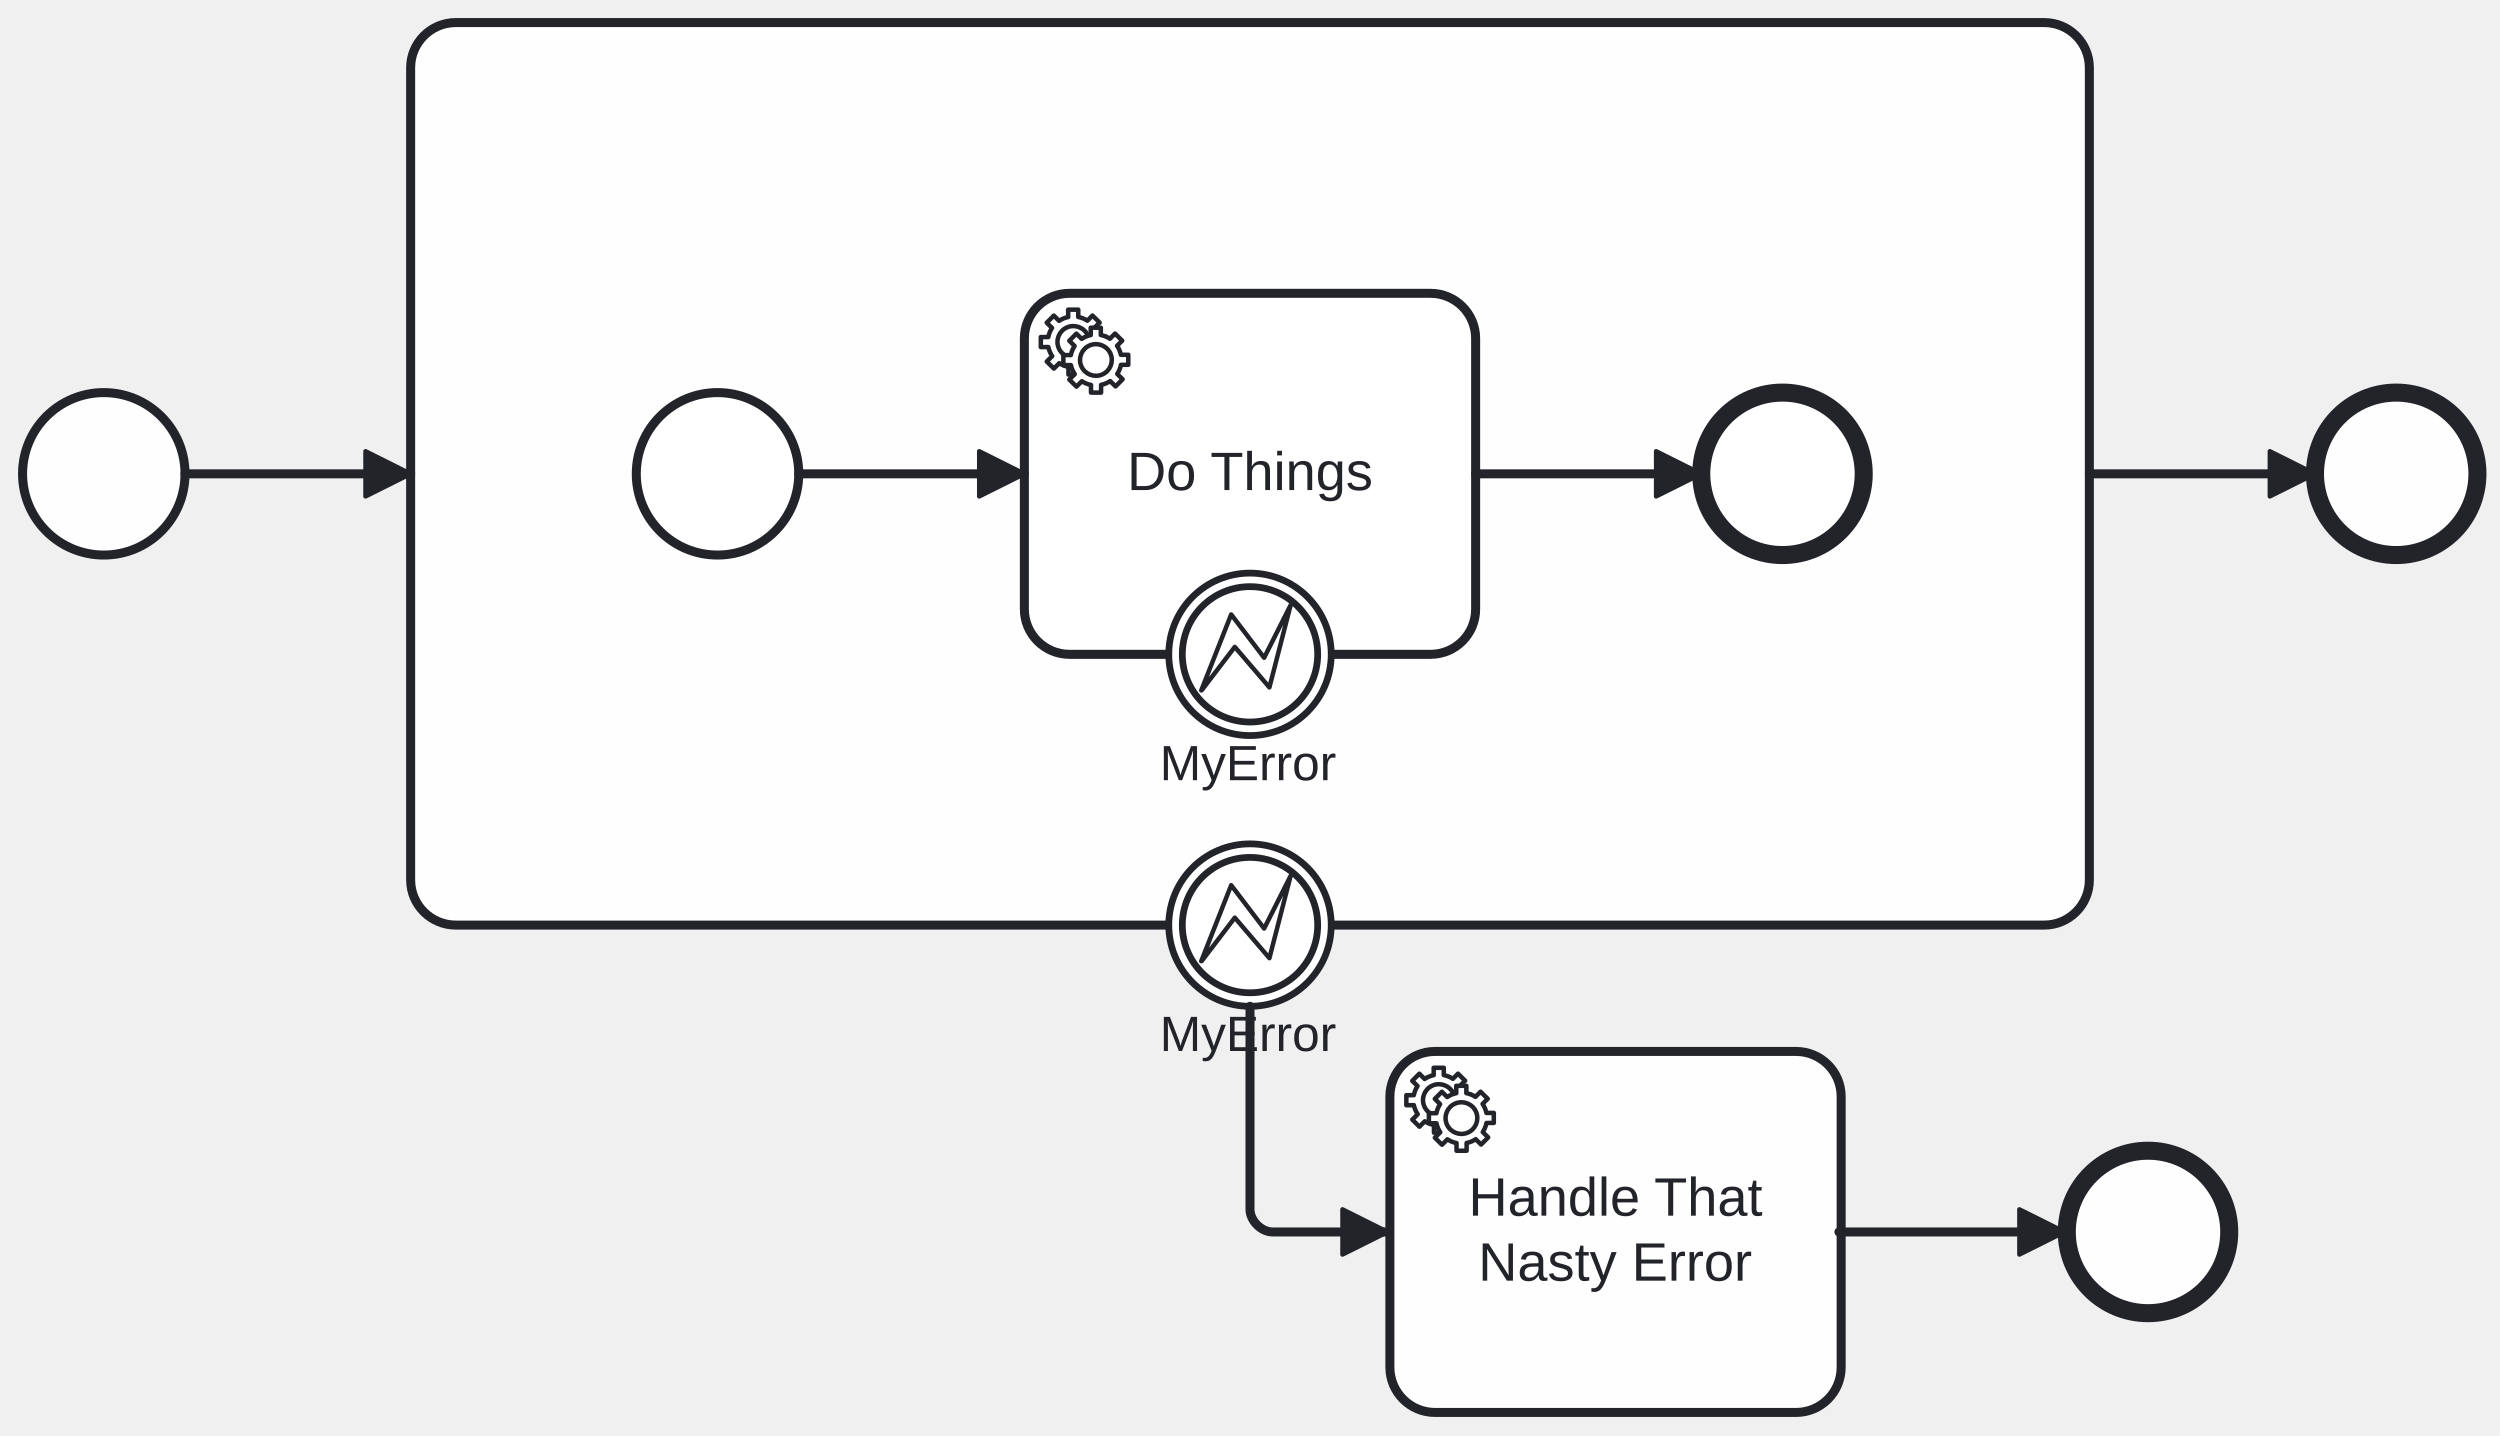
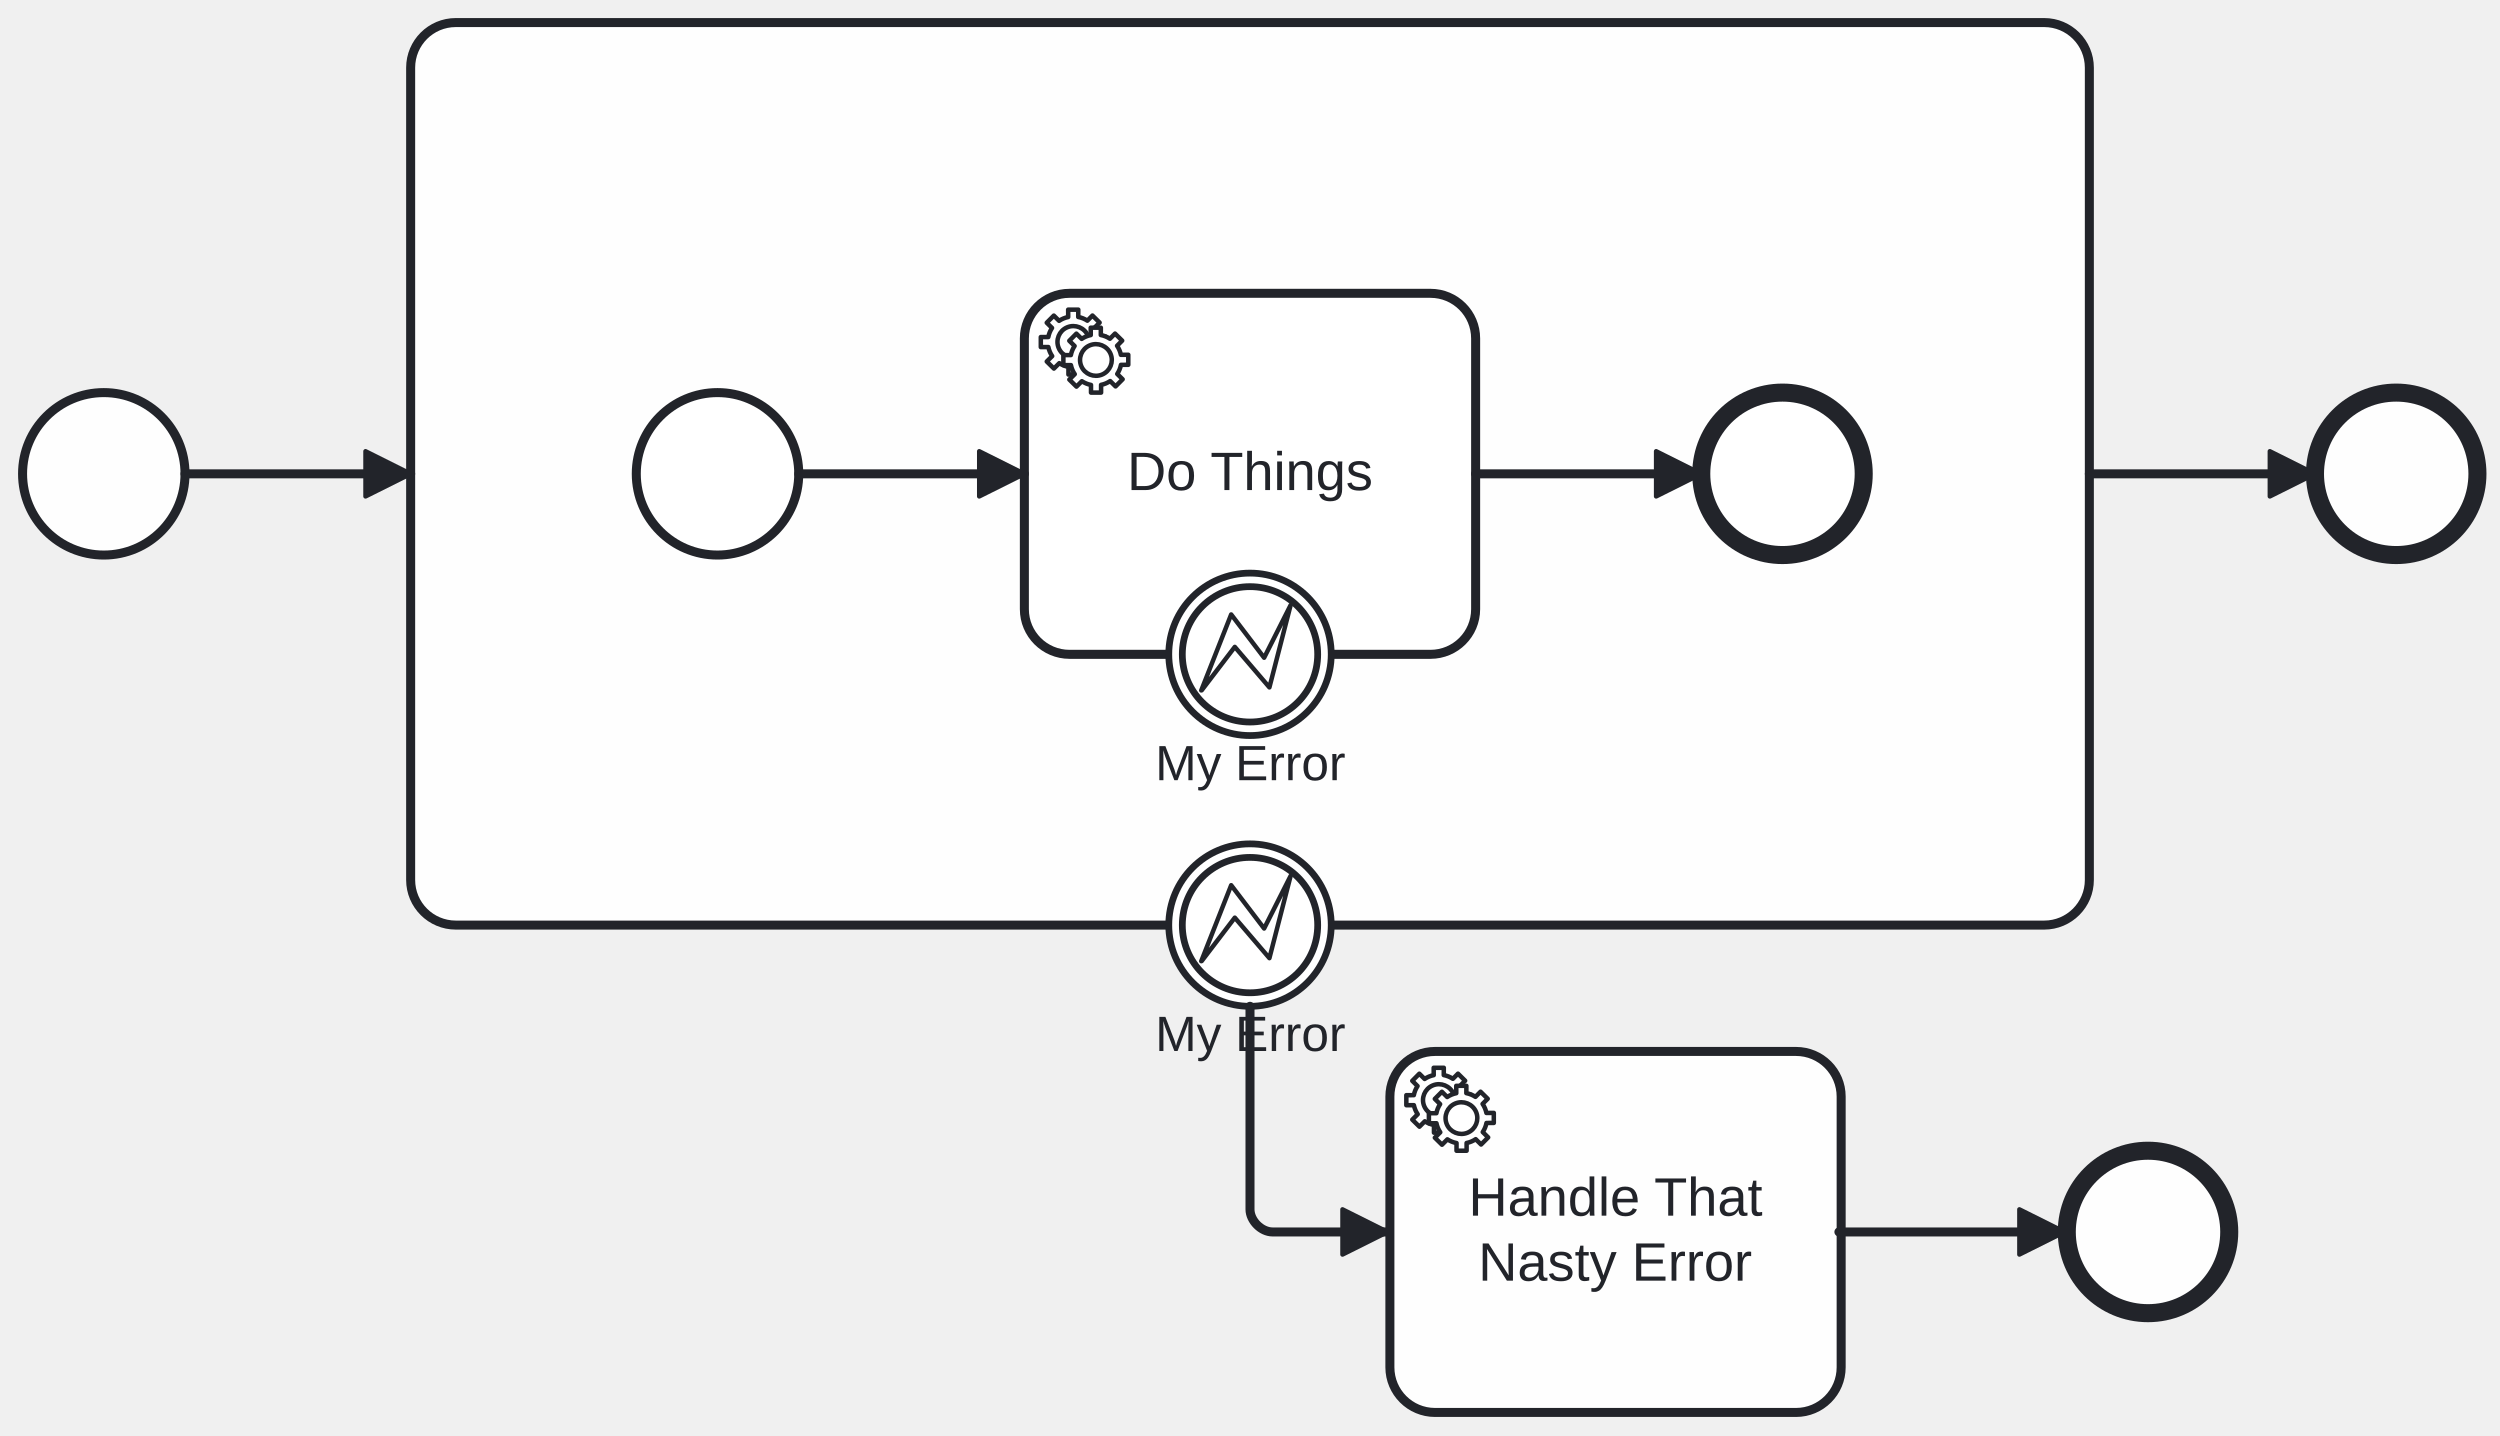
<svg xmlns="http://www.w3.org/2000/svg" width="554" height="318" viewBox="95 13 554 318" version="1.1">
  <defs>
-     <marker id="sequenceflow-end-white-hsl_225_10_15_-2vyfw7aimtzvyng5i6jyum6wq" viewBox="0 0 20 20" refX="11" refY="10" markerWidth="10" markerHeight="10" orient="auto">
+     <marker id="sequenceflow-end-white-hsl_225_10_15_-bmljff4vvfi3dveimkaeyhlb8" viewBox="0 0 20 20" refX="11" refY="10" markerWidth="10" markerHeight="10" orient="auto">
      <path d="M 1 5 L 11 10 L 1 15 Z" style="stroke-linecap: round; stroke-linejoin: round; stroke: rgb(34, 36, 42); stroke-width: 1px; fill: rgb(34, 36, 42);" />
    </marker>
  </defs>
  <g class="djs-group">
-     <g class="djs-element djs-shape" data-element-id="startEvent_dd56c46e-440a-4ecc-b222-cc2864200fc0" style="display: block;" transform="matrix(1 0 0 1 100 100)">
+     <g class="djs-element djs-shape" data-element-id="startEvent_1427719e-f3de-4607-a127-2134171c15f6" style="display: block;" transform="matrix(1 0 0 1 100 100)">
      <g class="djs-visual">
        <circle cx="18" cy="18" r="18" style="stroke-linecap: round; stroke-linejoin: round; stroke: rgb(34, 36, 42); stroke-width: 2px; fill: white; fill-opacity: 0.95;" />
      </g>
      <rect class="djs-hit djs-hit-all" x="0" y="0" width="36" height="36" style="fill: none; stroke-opacity: 0; stroke: white; stroke-width: 15px;" />
      <rect x="-5" y="-5" rx="4" width="46" height="46" class="djs-outline" style="fill: none;" />
    </g>
  </g>
  <g class="djs-group">
-     <g class="djs-element djs-shape" data-element-id="subProcess_9737b0ba-89f2-4750-8d6b-5dd1e241034e" style="display: block;" transform="matrix(1 0 0 1 186 18)">
+     <g class="djs-element djs-shape" data-element-id="subProcess_c56b4bb1-a292-4e91-9ad3-5a4a9af0771a" style="display: block;" transform="matrix(1 0 0 1 186 18)">
      <g class="djs-visual">
        <rect x="0" y="0" width="372" height="200" rx="10" ry="10" style="stroke-linecap: round; stroke-linejoin: round; stroke: rgb(34, 36, 42); stroke-width: 2px; fill: white; fill-opacity: 0.95;" />
        <text lineHeight="1.2" class="djs-label" style="font-family: Arial, sans-serif; font-size: 12px; font-weight: normal; fill: rgb(34, 36, 42);">
          <tspan x="186" y="17.8" />
        </text>
      </g>
      <rect class="djs-hit djs-hit-all" x="0" y="0" width="372" height="200" style="fill: none; stroke-opacity: 0; stroke: white; stroke-width: 15px;" />
      <rect x="-5" y="-5" rx="4" width="382" height="210" class="djs-outline" style="fill: none;" />
    </g>
    <g class="djs-children">
      <g class="djs-group">
-         <g class="djs-element djs-shape" data-element-id="qkEjvbVTpe" style="display: block;" transform="matrix(1 0 0 1 236 100)">
+         <g class="djs-element djs-shape" data-element-id="SndLdeXuRI" style="display: block;" transform="matrix(1 0 0 1 236 100)">
          <g class="djs-visual">
            <circle cx="18" cy="18" r="18" style="stroke-linecap: round; stroke-linejoin: round; stroke: rgb(34, 36, 42); stroke-width: 2px; fill: white; fill-opacity: 0.95;" />
          </g>
          <rect class="djs-hit djs-hit-all" x="0" y="0" width="36" height="36" style="fill: none; stroke-opacity: 0; stroke: white; stroke-width: 15px;" />
          <rect x="-5" y="-5" rx="4" width="46" height="46" class="djs-outline" style="fill: none;" />
        </g>
      </g>
      <g class="djs-group">
-         <g class="djs-element djs-shape" data-element-id="serviceTask_04dba239-8384-4d7f-a060-2fca7b6ff833" style="display: block;" transform="matrix(1 0 0 1 322 78)">
+         <g class="djs-element djs-shape" data-element-id="serviceTask_8e139cb4-9ab9-41b2-86b0-08613973da92" style="display: block;" transform="matrix(1 0 0 1 322 78)">
          <g class="djs-visual">
            <rect x="0" y="0" width="100" height="80" rx="10" ry="10" style="stroke-linecap: round; stroke-linejoin: round; stroke: rgb(34, 36, 42); stroke-width: 2px; fill: white; fill-opacity: 0.95;" />
            <text lineHeight="1.2" class="djs-label" style="font-family: Arial, sans-serif; font-size: 12px; font-weight: normal; fill: rgb(34, 36, 42);">
              <tspan x="22.762" y="43.6">Do Things</tspan>
            </text>
            <circle cx="5" cy="5" r="5" transform="translate(6, 6)" style="stroke-linecap: round; stroke-linejoin: round; stroke: none; stroke-width: 2px; fill: white;" />
            <path d="m 12,18 v -1.713 c 0.352,-0.07 0.704,-0.178 1.048,-0.321 0.344,-0.145 0.666,-0.321 0.966,-0.521 l 1.194,1.18 1.567,-1.577 -1.195,-1.18 c 0.403,-0.614 0.683,-1.299 0.825,-2.018 l 1.622,-0.01 v -2.22 l -1.637,0.01 c -0.073,-0.352 -0.178,-0.7 -0.324,-1.044 -0.145,-0.344 -0.321,-0.664 -0.523,-0.962 l 1.131,-1.136 -1.583,-1.563 -1.13,1.136 c -0.614,-0.401 -1.303,-0.681 -2.023,-0.822 l 0.009,-1.619 h -2.241 l 0.004,1.631 c -0.354,0.074 -0.705,0.18 -1.05,0.324 -0.344,0.144 -0.665,0.321 -0.964,0.52 l -1.17,-1.158 -1.567,1.579 1.168,1.157 c -0.403,0.613 -0.683,1.298 -0.825,2.017 l -1.659,0.003 v 2.222 l 1.672,-0.006 c 0.073,0.351 0.18,0.702 0.324,1.045 0.145,0.344 0.321,0.664 0.523,0.961 l -1.199,1.197 1.584,1.56 1.196,-1.193 c 0.614,0.403 1.303,0.682 2.023,0.823 l 7.19e-4,1.699 h 2.227 z m 0.221,-3.996 c -1.789,0.75 -3.858,-0.093 -4.61,-1.874 -0.752,-1.783 0.091,-3.846 1.88,-4.596 1.788,-0.749 3.857,0.093 4.609,1.874 0.752,1.782 -0.091,3.846 -1.88,4.596 z" style="fill: white; stroke-linecap: round; stroke-linejoin: round; stroke: rgb(34, 36, 42); stroke-width: 1px;" />
            <circle cx="5" cy="5" r="5" transform="translate(11, 10)" style="stroke-linecap: round; stroke-linejoin: round; stroke: none; stroke-width: 2px; fill: white;" />
            <path d="m 17,22 v -1.713 c 0.352,-0.07 0.704,-0.178 1.048,-0.321 0.344,-0.145 0.666,-0.321 0.966,-0.521 l 1.194,1.18 1.567,-1.577 -1.195,-1.18 c 0.403,-0.614 0.683,-1.299 0.825,-2.018 l 1.622,-0.01 v -2.22 l -1.637,0.01 c -0.073,-0.352 -0.178,-0.7 -0.324,-1.044 -0.145,-0.344 -0.321,-0.664 -0.523,-0.962 l 1.131,-1.136 -1.583,-1.563 -1.13,1.136 c -0.614,-0.401 -1.303,-0.681 -2.023,-0.822 l 0.009,-1.619 h -2.241 l 0.004,1.631 c -0.354,0.074 -0.705,0.18 -1.05,0.324 -0.344,0.144 -0.665,0.321 -0.964,0.52 l -1.17,-1.158 -1.567,1.579 1.168,1.157 c -0.403,0.613 -0.683,1.298 -0.825,2.017 l -1.659,0.003 v 2.222 l 1.672,-0.006 c 0.073,0.351 0.18,0.702 0.324,1.045 0.145,0.344 0.321,0.664 0.523,0.961 l -1.199,1.197 1.584,1.56 1.196,-1.193 c 0.614,0.403 1.303,0.682 2.023,0.823 l 7.19e-4,1.699 h 2.227 z m 0.221,-3.996 c -1.789,0.75 -3.858,-0.093 -4.61,-1.874 -0.752,-1.783 0.091,-3.846 1.88,-4.596 1.788,-0.749 3.857,0.093 4.609,1.874 0.752,1.782 -0.091,3.846 -1.88,4.596 z" style="fill: white; stroke-linecap: round; stroke-linejoin: round; stroke: rgb(34, 36, 42); stroke-width: 1px;" />
          </g>
          <rect class="djs-hit djs-hit-all" x="0" y="0" width="100" height="80" style="fill: none; stroke-opacity: 0; stroke: white; stroke-width: 15px;" />
          <rect x="-5" y="-5" rx="4" width="110" height="90" class="djs-outline" style="fill: none;" />
        </g>
      </g>
      <g class="djs-group">
-         <g class="djs-element djs-shape" data-element-id="endEvent_afa07f35-0276-4650-ada8-9cd8b5d84307" style="display: block;" transform="matrix(1 0 0 1 472 100)">
+         <g class="djs-element djs-shape" data-element-id="endEvent_a5b18e3d-7215-4827-b14f-c72972a22e1c" style="display: block;" transform="matrix(1 0 0 1 472 100)">
          <g class="djs-visual">
            <circle cx="18" cy="18" r="18" style="stroke-linecap: round; stroke-linejoin: round; stroke: rgb(34, 36, 42); stroke-width: 4px; fill: white; fill-opacity: 0.95;" />
          </g>
          <rect class="djs-hit djs-hit-all" x="0" y="0" width="36" height="36" style="fill: none; stroke-opacity: 0; stroke: white; stroke-width: 15px;" />
          <rect x="-5" y="-5" rx="4" width="46" height="46" class="djs-outline" style="fill: none;" />
        </g>
      </g>
      <g class="djs-group">
-         <g class="djs-element djs-shape" data-element-id="boundaryEvent_eba96843-fd48-4d43-b993-ece446b316b8" style="display: block;" transform="matrix(1 0 0 1 354 140)">
+         <g class="djs-element djs-shape" data-element-id="boundaryEvent_dc5fcca5-cc52-4ffe-b578-b85f6dac1a7a" style="display: block;" transform="matrix(1 0 0 1 354 140)">
          <g class="djs-visual">
            <circle cx="18" cy="18" r="18" style="stroke-linecap: round; stroke-linejoin: round; stroke: rgb(34, 36, 42); stroke-width: 1.5px; fill: white; fill-opacity: 1;" />
            <circle cx="18" cy="18" r="15" style="stroke-linecap: round; stroke-linejoin: round; stroke: rgb(34, 36, 42); stroke-width: 1.5px; fill: none; fill-opacity: 1;" />
            <path d="m 7.2,25.992 0.094,-0.025 7.339,-9.611 7.667,8.966 4.7,-18.22 -5.871,11.65 -7.3,-9.585 z" style="fill: white; stroke-linecap: round; stroke-linejoin: round; stroke: rgb(34, 36, 42); stroke-width: 1px;" />
          </g>
          <rect class="djs-hit djs-hit-all" x="0" y="0" width="36" height="36" style="fill: none; stroke-opacity: 0; stroke: white; stroke-width: 15px;" />
          <rect x="-5" y="-5" rx="4" width="46" height="46" class="djs-outline" style="fill: none;" />
        </g>
      </g>
      <g class="djs-group">
-         <g class="djs-element djs-shape" data-element-id="boundaryEvent_eba96843-fd48-4d43-b993-ece446b316b8_label" style="display: block;" transform="matrix(1 0 0 1 352 176)">
+         <g class="djs-element djs-shape" data-element-id="boundaryEvent_dc5fcca5-cc52-4ffe-b578-b85f6dac1a7a_label" style="display: block;" transform="matrix(1 0 0 1 351 176)">
          <g class="djs-visual">
            <text lineHeight="1.2" class="djs-label" style="font-family: Arial, sans-serif; font-size: 11px; font-weight: normal; fill: rgb(34, 36, 42);">
-               <tspan x="0" y="9.9">MyError</tspan>
+               <tspan x="0" y="9.9">My Error</tspan>
            </text>
          </g>
-           <rect class="djs-hit djs-hit-all" x="0" y="0" width="40" height="14" style="fill: none; stroke-opacity: 0; stroke: white; stroke-width: 15px;" />
-           <rect x="-5" y="-5" rx="4" width="50" height="24" class="djs-outline" style="fill: none;" />
+           <rect class="djs-hit djs-hit-all" x="0" y="0" width="43" height="14" style="fill: none; stroke-opacity: 0; stroke: white; stroke-width: 15px;" />
+           <rect x="-5" y="-5" rx="4" width="53" height="24" class="djs-outline" style="fill: none;" />
        </g>
      </g>
      <g class="djs-group">
-         <g class="djs-element djs-connection" data-element-id="sequenceFlow_17f63e6b-f4cc-495f-aab2-52e6d9081afd" style="display: block;">
+         <g class="djs-element djs-connection" data-element-id="sequenceFlow_4174de45-d230-4592-a0ea-f98b8785a7a0" style="display: block;">
          <g class="djs-visual">
-             <path data-corner-radius="5" style="fill: none; stroke-linecap: round; stroke-linejoin: round; stroke: rgb(34, 36, 42); stroke-width: 2px; marker-end: url('#sequenceflow-end-white-hsl_225_10_15_-2vyfw7aimtzvyng5i6jyum6wq');" d="M272,118L322,118" />
+             <path data-corner-radius="5" style="fill: none; stroke-linecap: round; stroke-linejoin: round; stroke: rgb(34, 36, 42); stroke-width: 2px; marker-end: url('#sequenceflow-end-white-hsl_225_10_15_-bmljff4vvfi3dveimkaeyhlb8');" d="M272,118L322,118" />
          </g>
          <path d="M272,118L322,118" class="djs-hit djs-hit-stroke" style="fill: none; stroke-opacity: 0; stroke: white; stroke-width: 15px;" />
          <rect x="267" y="113" rx="4" width="60" height="10" class="djs-outline" style="fill: none;" />
        </g>
      </g>
      <g class="djs-group">
-         <g class="djs-element djs-connection" data-element-id="sequenceFlow_dbe2db85-b46f-4bef-9af6-55d35c41c783" style="display: block;">
+         <g class="djs-element djs-connection" data-element-id="sequenceFlow_99a57b98-b4ed-482f-9c88-e4d0b43ba342" style="display: block;">
          <g class="djs-visual">
-             <path data-corner-radius="5" style="fill: none; stroke-linecap: round; stroke-linejoin: round; stroke: rgb(34, 36, 42); stroke-width: 2px; marker-end: url('#sequenceflow-end-white-hsl_225_10_15_-2vyfw7aimtzvyng5i6jyum6wq');" d="M422,118L472,118" />
+             <path data-corner-radius="5" style="fill: none; stroke-linecap: round; stroke-linejoin: round; stroke: rgb(34, 36, 42); stroke-width: 2px; marker-end: url('#sequenceflow-end-white-hsl_225_10_15_-bmljff4vvfi3dveimkaeyhlb8');" d="M422,118L472,118" />
          </g>
          <path d="M422,118L472,118" class="djs-hit djs-hit-stroke" style="fill: none; stroke-opacity: 0; stroke: white; stroke-width: 15px;" />
          <rect x="417" y="113" rx="4" width="60" height="10" class="djs-outline" style="fill: none;" />
        </g>
      </g>
    </g>
  </g>
  <g class="djs-group">
-     <g class="djs-element djs-shape" data-element-id="serviceTask_6353d627-b949-4fdb-a019-9b1d03591c9f" style="display: block;" transform="matrix(1 0 0 1 403 246)">
+     <g class="djs-element djs-shape" data-element-id="serviceTask_aaf6f3b9-a4f5-47db-966b-ecd26920ce20" style="display: block;" transform="matrix(1 0 0 1 403 246)">
      <g class="djs-visual">
        <rect x="0" y="0" width="100" height="80" rx="10" ry="10" style="stroke-linecap: round; stroke-linejoin: round; stroke: rgb(34, 36, 42); stroke-width: 2px; fill: white; fill-opacity: 0.95;" />
        <text lineHeight="1.2" class="djs-label" style="font-family: Arial, sans-serif; font-size: 12px; font-weight: normal; fill: rgb(34, 36, 42);">
          <tspan x="17.422" y="36.4">Handle That </tspan>
          <tspan x="19.581" y="50.8">Nasty Error</tspan>
        </text>
        <circle cx="5" cy="5" r="5" transform="translate(6, 6)" style="stroke-linecap: round; stroke-linejoin: round; stroke: none; stroke-width: 2px; fill: white;" />
        <path d="m 12,18 v -1.713 c 0.352,-0.07 0.704,-0.178 1.048,-0.321 0.344,-0.145 0.666,-0.321 0.966,-0.521 l 1.194,1.18 1.567,-1.577 -1.195,-1.18 c 0.403,-0.614 0.683,-1.299 0.825,-2.018 l 1.622,-0.01 v -2.22 l -1.637,0.01 c -0.073,-0.352 -0.178,-0.7 -0.324,-1.044 -0.145,-0.344 -0.321,-0.664 -0.523,-0.962 l 1.131,-1.136 -1.583,-1.563 -1.13,1.136 c -0.614,-0.401 -1.303,-0.681 -2.023,-0.822 l 0.009,-1.619 h -2.241 l 0.004,1.631 c -0.354,0.074 -0.705,0.18 -1.05,0.324 -0.344,0.144 -0.665,0.321 -0.964,0.52 l -1.17,-1.158 -1.567,1.579 1.168,1.157 c -0.403,0.613 -0.683,1.298 -0.825,2.017 l -1.659,0.003 v 2.222 l 1.672,-0.006 c 0.073,0.351 0.18,0.702 0.324,1.045 0.145,0.344 0.321,0.664 0.523,0.961 l -1.199,1.197 1.584,1.56 1.196,-1.193 c 0.614,0.403 1.303,0.682 2.023,0.823 l 7.19e-4,1.699 h 2.227 z m 0.221,-3.996 c -1.789,0.75 -3.858,-0.093 -4.61,-1.874 -0.752,-1.783 0.091,-3.846 1.88,-4.596 1.788,-0.749 3.857,0.093 4.609,1.874 0.752,1.782 -0.091,3.846 -1.88,4.596 z" style="fill: white; stroke-linecap: round; stroke-linejoin: round; stroke: rgb(34, 36, 42); stroke-width: 1px;" />
        <circle cx="5" cy="5" r="5" transform="translate(11, 10)" style="stroke-linecap: round; stroke-linejoin: round; stroke: none; stroke-width: 2px; fill: white;" />
        <path d="m 17,22 v -1.713 c 0.352,-0.07 0.704,-0.178 1.048,-0.321 0.344,-0.145 0.666,-0.321 0.966,-0.521 l 1.194,1.18 1.567,-1.577 -1.195,-1.18 c 0.403,-0.614 0.683,-1.299 0.825,-2.018 l 1.622,-0.01 v -2.22 l -1.637,0.01 c -0.073,-0.352 -0.178,-0.7 -0.324,-1.044 -0.145,-0.344 -0.321,-0.664 -0.523,-0.962 l 1.131,-1.136 -1.583,-1.563 -1.13,1.136 c -0.614,-0.401 -1.303,-0.681 -2.023,-0.822 l 0.009,-1.619 h -2.241 l 0.004,1.631 c -0.354,0.074 -0.705,0.18 -1.05,0.324 -0.344,0.144 -0.665,0.321 -0.964,0.52 l -1.17,-1.158 -1.567,1.579 1.168,1.157 c -0.403,0.613 -0.683,1.298 -0.825,2.017 l -1.659,0.003 v 2.222 l 1.672,-0.006 c 0.073,0.351 0.18,0.702 0.324,1.045 0.145,0.344 0.321,0.664 0.523,0.961 l -1.199,1.197 1.584,1.56 1.196,-1.193 c 0.614,0.403 1.303,0.682 2.023,0.823 l 7.19e-4,1.699 h 2.227 z m 0.221,-3.996 c -1.789,0.75 -3.858,-0.093 -4.61,-1.874 -0.752,-1.783 0.091,-3.846 1.88,-4.596 1.788,-0.749 3.857,0.093 4.609,1.874 0.752,1.782 -0.091,3.846 -1.88,4.596 z" style="fill: white; stroke-linecap: round; stroke-linejoin: round; stroke: rgb(34, 36, 42); stroke-width: 1px;" />
      </g>
      <rect class="djs-hit djs-hit-all" x="0" y="0" width="100" height="80" style="fill: none; stroke-opacity: 0; stroke: white; stroke-width: 15px;" />
      <rect x="-5" y="-5" rx="4" width="110" height="90" class="djs-outline" style="fill: none;" />
    </g>
  </g>
  <g class="djs-group">
-     <g class="djs-element djs-shape" data-element-id="endEvent_43c2f911-87e9-4cc6-9e42-ab3eae953226" style="display: block;" transform="matrix(1 0 0 1 553 268)">
+     <g class="djs-element djs-shape" data-element-id="endEvent_c5c7f32c-b550-4217-a6a0-cfd4555714e7" style="display: block;" transform="matrix(1 0 0 1 553 268)">
      <g class="djs-visual">
        <circle cx="18" cy="18" r="18" style="stroke-linecap: round; stroke-linejoin: round; stroke: rgb(34, 36, 42); stroke-width: 4px; fill: white; fill-opacity: 0.95;" />
      </g>
      <rect class="djs-hit djs-hit-all" x="0" y="0" width="36" height="36" style="fill: none; stroke-opacity: 0; stroke: white; stroke-width: 15px;" />
      <rect x="-5" y="-5" rx="4" width="46" height="46" class="djs-outline" style="fill: none;" />
    </g>
  </g>
  <g class="djs-group">
-     <g class="djs-element djs-shape" data-element-id="endEvent_2c284da0-e614-4f0a-b89c-744a8899e767" style="display: block;" transform="matrix(1 0 0 1 608 100)">
+     <g class="djs-element djs-shape" data-element-id="endEvent_6ff57dce-3d72-4900-a2f2-289a250bc55a" style="display: block;" transform="matrix(1 0 0 1 608 100)">
      <g class="djs-visual">
        <circle cx="18" cy="18" r="18" style="stroke-linecap: round; stroke-linejoin: round; stroke: rgb(34, 36, 42); stroke-width: 4px; fill: white; fill-opacity: 0.95;" />
      </g>
      <rect class="djs-hit djs-hit-all" x="0" y="0" width="36" height="36" style="fill: none; stroke-opacity: 0; stroke: white; stroke-width: 15px;" />
      <rect x="-5" y="-5" rx="4" width="46" height="46" class="djs-outline" style="fill: none;" />
    </g>
  </g>
  <g class="djs-group">
-     <g class="djs-element djs-shape" data-element-id="boundaryEvent_7cdb2d6f-9a17-482a-9bc4-f08bb36aadae" style="display: block;" transform="matrix(1 0 0 1 354 200)">
+     <g class="djs-element djs-shape" data-element-id="boundaryEvent_189aafa6-f61d-47d4-be2b-c8830ca38739" style="display: block;" transform="matrix(1 0 0 1 354 200)">
      <g class="djs-visual">
        <circle cx="18" cy="18" r="18" style="stroke-linecap: round; stroke-linejoin: round; stroke: rgb(34, 36, 42); stroke-width: 1.5px; fill: white; fill-opacity: 1;" />
        <circle cx="18" cy="18" r="15" style="stroke-linecap: round; stroke-linejoin: round; stroke: rgb(34, 36, 42); stroke-width: 1.5px; fill: none; fill-opacity: 1;" />
        <path d="m 7.2,25.992 0.094,-0.025 7.339,-9.611 7.667,8.966 4.7,-18.22 -5.871,11.65 -7.3,-9.585 z" style="fill: white; stroke-linecap: round; stroke-linejoin: round; stroke: rgb(34, 36, 42); stroke-width: 1px;" />
      </g>
      <rect class="djs-hit djs-hit-all" x="0" y="0" width="36" height="36" style="fill: none; stroke-opacity: 0; stroke: white; stroke-width: 15px;" />
      <rect x="-5" y="-5" rx="4" width="46" height="46" class="djs-outline" style="fill: none;" />
    </g>
  </g>
  <g class="djs-group">
-     <g class="djs-element djs-shape" data-element-id="boundaryEvent_7cdb2d6f-9a17-482a-9bc4-f08bb36aadae_label" style="display: block;" transform="matrix(1 0 0 1 352 236)">
+     <g class="djs-element djs-shape" data-element-id="boundaryEvent_189aafa6-f61d-47d4-be2b-c8830ca38739_label" style="display: block;" transform="matrix(1 0 0 1 351 236)">
      <g class="djs-visual">
        <text lineHeight="1.2" class="djs-label" style="font-family: Arial, sans-serif; font-size: 11px; font-weight: normal; fill: rgb(34, 36, 42);">
-           <tspan x="0" y="9.9">MyError</tspan>
+           <tspan x="0" y="9.9">My Error</tspan>
        </text>
      </g>
-       <rect class="djs-hit djs-hit-all" x="0" y="0" width="40" height="14" style="fill: none; stroke-opacity: 0; stroke: white; stroke-width: 15px;" />
-       <rect x="-5" y="-5" rx="4" width="50" height="24" class="djs-outline" style="fill: none;" />
+       <rect class="djs-hit djs-hit-all" x="0" y="0" width="43" height="14" style="fill: none; stroke-opacity: 0; stroke: white; stroke-width: 15px;" />
+       <rect x="-5" y="-5" rx="4" width="53" height="24" class="djs-outline" style="fill: none;" />
    </g>
  </g>
  <g class="djs-group">
-     <g class="djs-element djs-connection" data-element-id="sequenceFlow_e56375c0-c63b-4563-afc9-60a8bac53e13" style="display: block;">
+     <g class="djs-element djs-connection" data-element-id="sequenceFlow_2cd83664-3a0b-4b41-be87-1934f81a92e6" style="display: block;">
      <g class="djs-visual">
-         <path data-corner-radius="5" style="fill: none; stroke-linecap: round; stroke-linejoin: round; stroke: rgb(34, 36, 42); stroke-width: 2px; marker-end: url('#sequenceflow-end-white-hsl_225_10_15_-2vyfw7aimtzvyng5i6jyum6wq');" d="M136,118L186,118" />
+         <path data-corner-radius="5" style="fill: none; stroke-linecap: round; stroke-linejoin: round; stroke: rgb(34, 36, 42); stroke-width: 2px; marker-end: url('#sequenceflow-end-white-hsl_225_10_15_-bmljff4vvfi3dveimkaeyhlb8');" d="M136,118L186,118" />
      </g>
      <path d="M136,118L186,118" class="djs-hit djs-hit-stroke" style="fill: none; stroke-opacity: 0; stroke: white; stroke-width: 15px;" />
      <rect x="131" y="113" rx="4" width="60" height="10" class="djs-outline" style="fill: none;" />
    </g>
  </g>
  <g class="djs-group">
-     <g class="djs-element djs-connection" data-element-id="sequenceFlow_9b034224-b8a4-4ea9-82a7-156a889cca11" style="display: block;">
+     <g class="djs-element djs-connection" data-element-id="sequenceFlow_80a90e8a-04a8-422d-bd1a-97772ab656fa" style="display: block;">
      <g class="djs-visual">
-         <path data-corner-radius="5" style="fill: none; stroke-linecap: round; stroke-linejoin: round; stroke: rgb(34, 36, 42); stroke-width: 2px; marker-end: url('#sequenceflow-end-white-hsl_225_10_15_-2vyfw7aimtzvyng5i6jyum6wq');" d="M372,236L372,281C372,283.5,374.5,286,377,286L402.5,286" />
+         <path data-corner-radius="5" style="fill: none; stroke-linecap: round; stroke-linejoin: round; stroke: rgb(34, 36, 42); stroke-width: 2px; marker-end: url('#sequenceflow-end-white-hsl_225_10_15_-bmljff4vvfi3dveimkaeyhlb8');" d="M372,236L372,281C372,283.5,374.5,286,377,286L402.5,286" />
      </g>
      <path d="M372,236L372,286L402.5,286" class="djs-hit djs-hit-stroke" style="fill: none; stroke-opacity: 0; stroke: white; stroke-width: 15px;" />
      <rect x="367" y="231" rx="4" width="40.5" height="60" class="djs-outline" style="fill: none;" />
    </g>
  </g>
  <g class="djs-group">
-     <g class="djs-element djs-connection" data-element-id="sequenceFlow_19352d65-1407-4230-bd72-92bdcb211b64" style="display: block;">
+     <g class="djs-element djs-connection" data-element-id="sequenceFlow_73345e74-3e42-481d-903f-c1f13f626754" style="display: block;">
      <g class="djs-visual">
-         <path data-corner-radius="5" style="fill: none; stroke-linecap: round; stroke-linejoin: round; stroke: rgb(34, 36, 42); stroke-width: 2px; marker-end: url('#sequenceflow-end-white-hsl_225_10_15_-2vyfw7aimtzvyng5i6jyum6wq');" d="M502.5,286L552.5,286" />
+         <path data-corner-radius="5" style="fill: none; stroke-linecap: round; stroke-linejoin: round; stroke: rgb(34, 36, 42); stroke-width: 2px; marker-end: url('#sequenceflow-end-white-hsl_225_10_15_-bmljff4vvfi3dveimkaeyhlb8');" d="M502.5,286L552.5,286" />
      </g>
      <path d="M502.5,286L552.5,286" class="djs-hit djs-hit-stroke" style="fill: none; stroke-opacity: 0; stroke: white; stroke-width: 15px;" />
      <rect x="497.5" y="281" rx="4" width="60" height="10" class="djs-outline" style="fill: none;" />
    </g>
  </g>
  <g class="djs-group">
-     <g class="djs-element djs-connection" data-element-id="sequenceFlow_fe2352f0-2985-4a9e-9f20-cdb0e59214c5" style="display: block;">
+     <g class="djs-element djs-connection" data-element-id="sequenceFlow_309d0c42-d2b7-4a30-b419-cf5a43c1d88f" style="display: block;">
      <g class="djs-visual">
-         <path data-corner-radius="5" style="fill: none; stroke-linecap: round; stroke-linejoin: round; stroke: rgb(34, 36, 42); stroke-width: 2px; marker-end: url('#sequenceflow-end-white-hsl_225_10_15_-2vyfw7aimtzvyng5i6jyum6wq');" d="M558,118L608,118" />
+         <path data-corner-radius="5" style="fill: none; stroke-linecap: round; stroke-linejoin: round; stroke: rgb(34, 36, 42); stroke-width: 2px; marker-end: url('#sequenceflow-end-white-hsl_225_10_15_-bmljff4vvfi3dveimkaeyhlb8');" d="M558,118L608,118" />
      </g>
      <path d="M558,118L608,118" class="djs-hit djs-hit-stroke" style="fill: none; stroke-opacity: 0; stroke: white; stroke-width: 15px;" />
      <rect x="553" y="113" rx="4" width="60" height="10" class="djs-outline" style="fill: none;" />
    </g>
  </g>
</svg>
